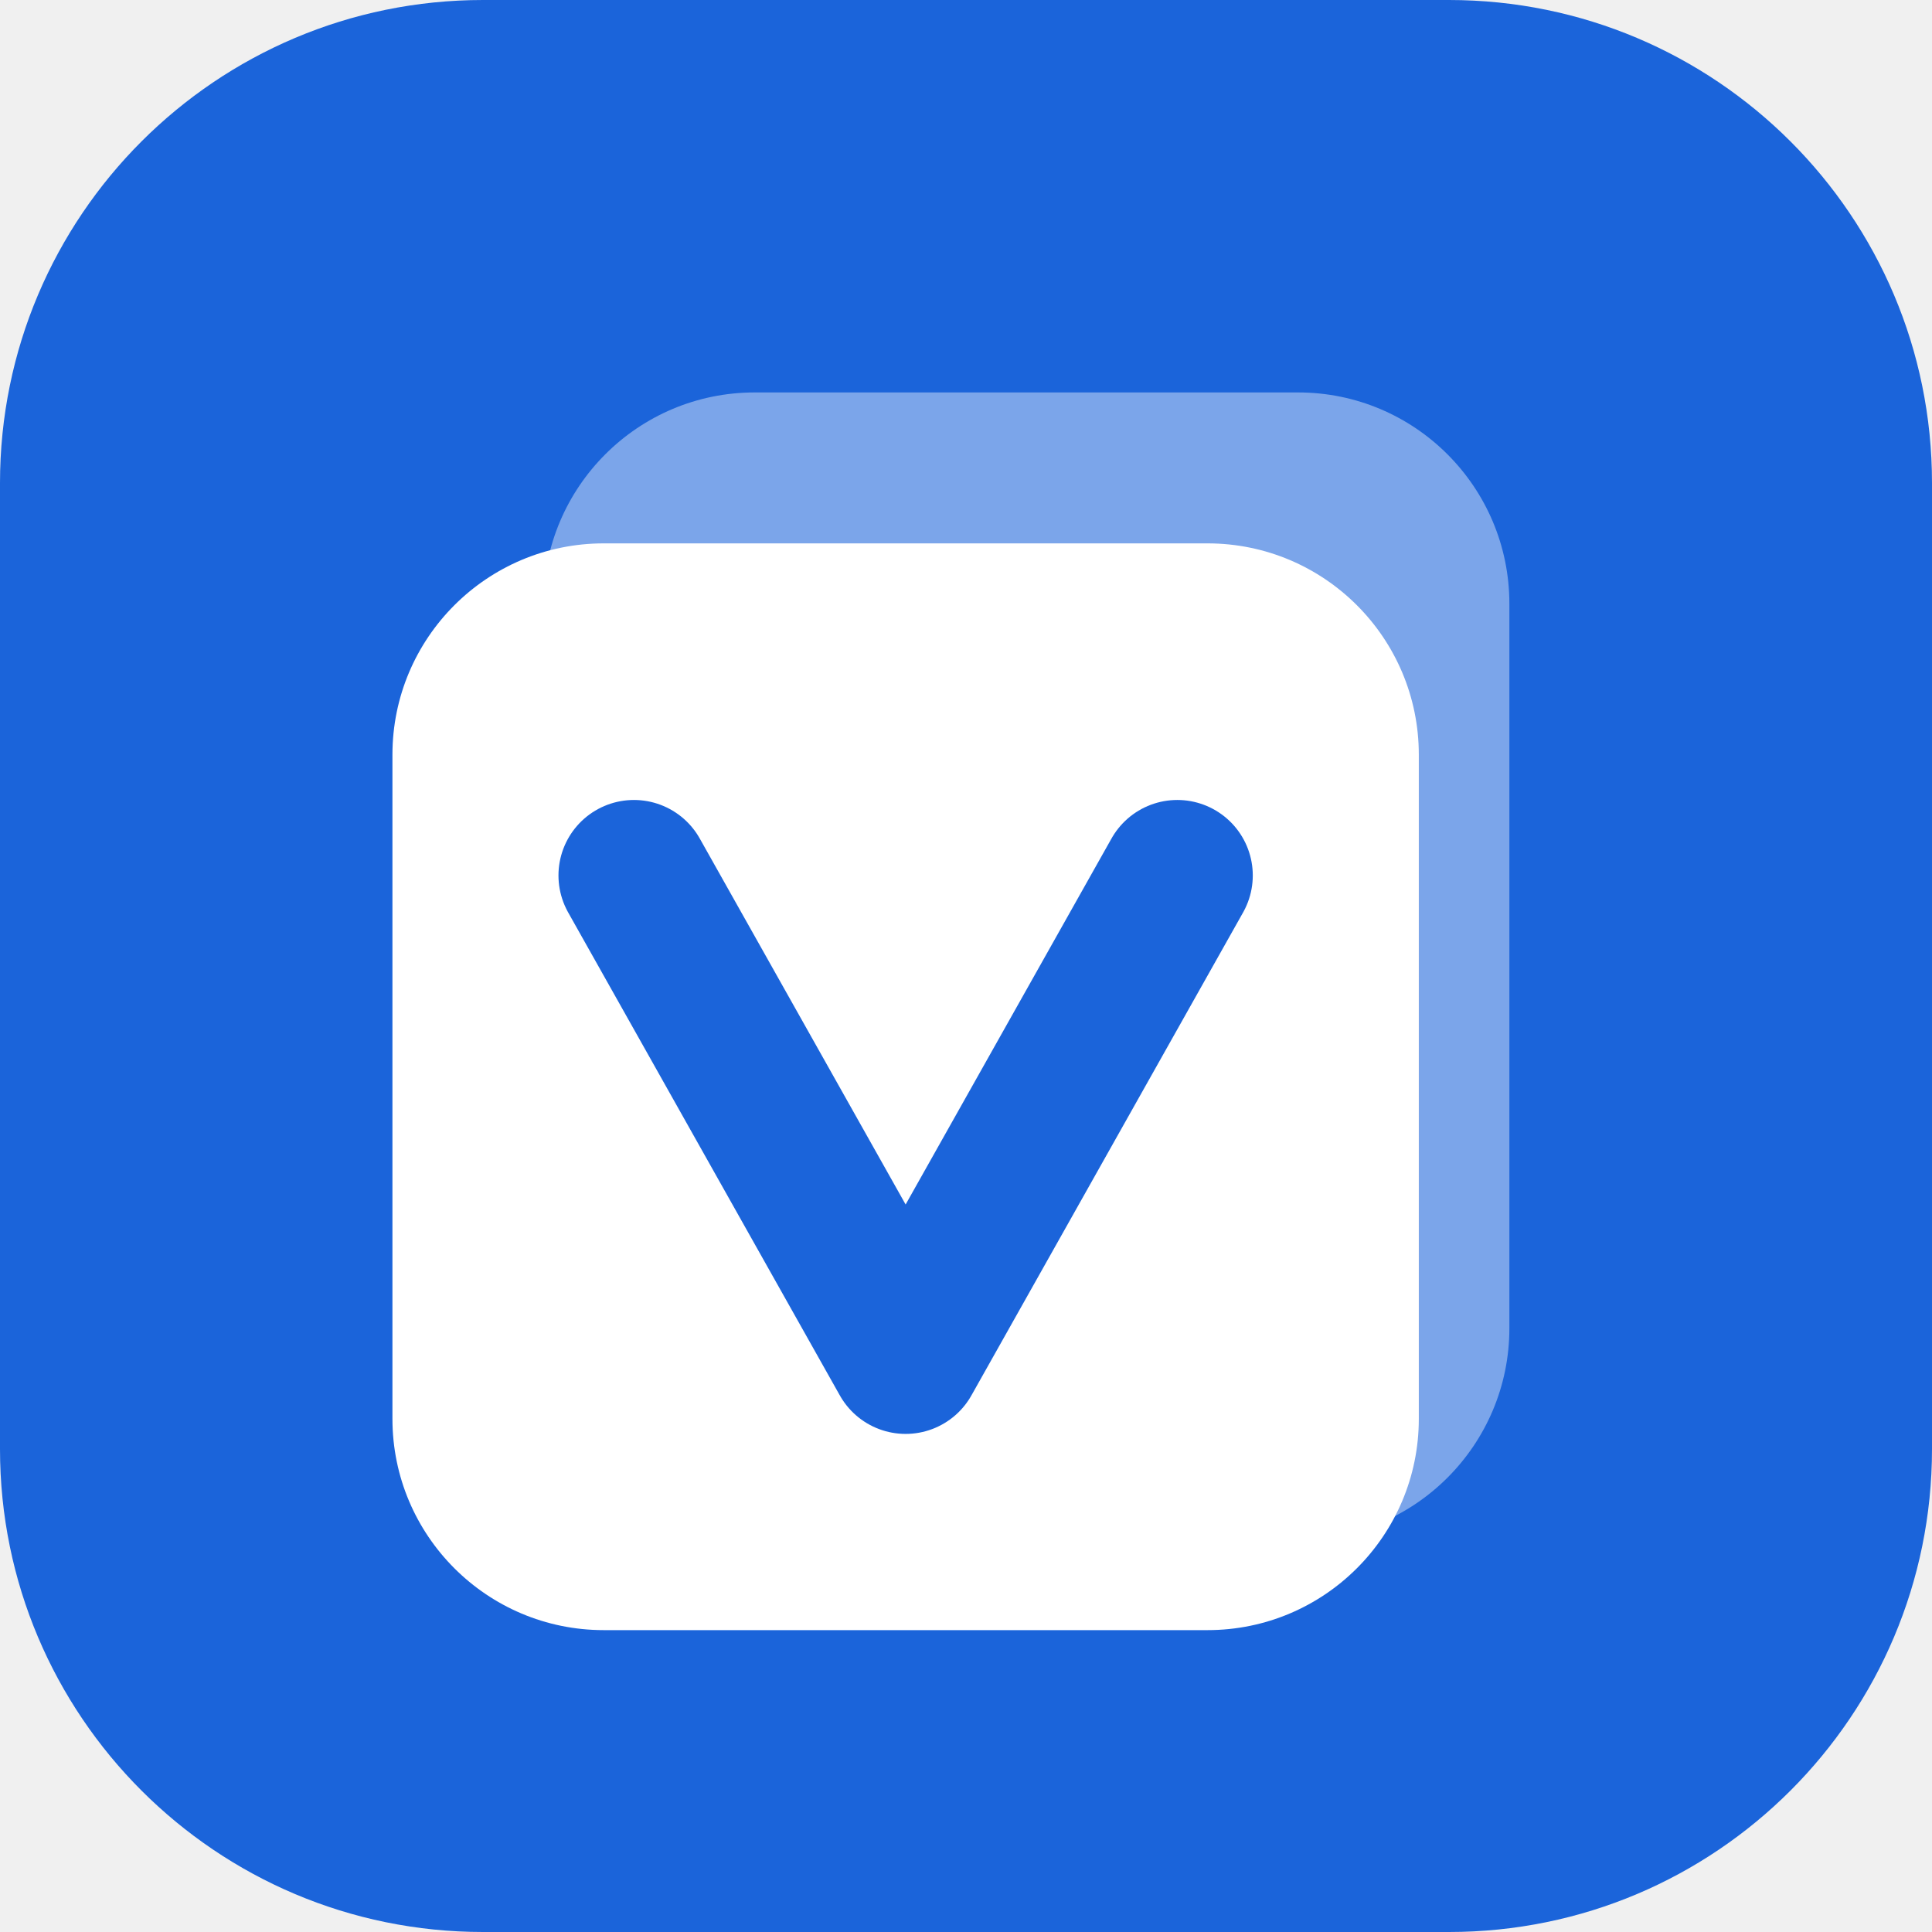
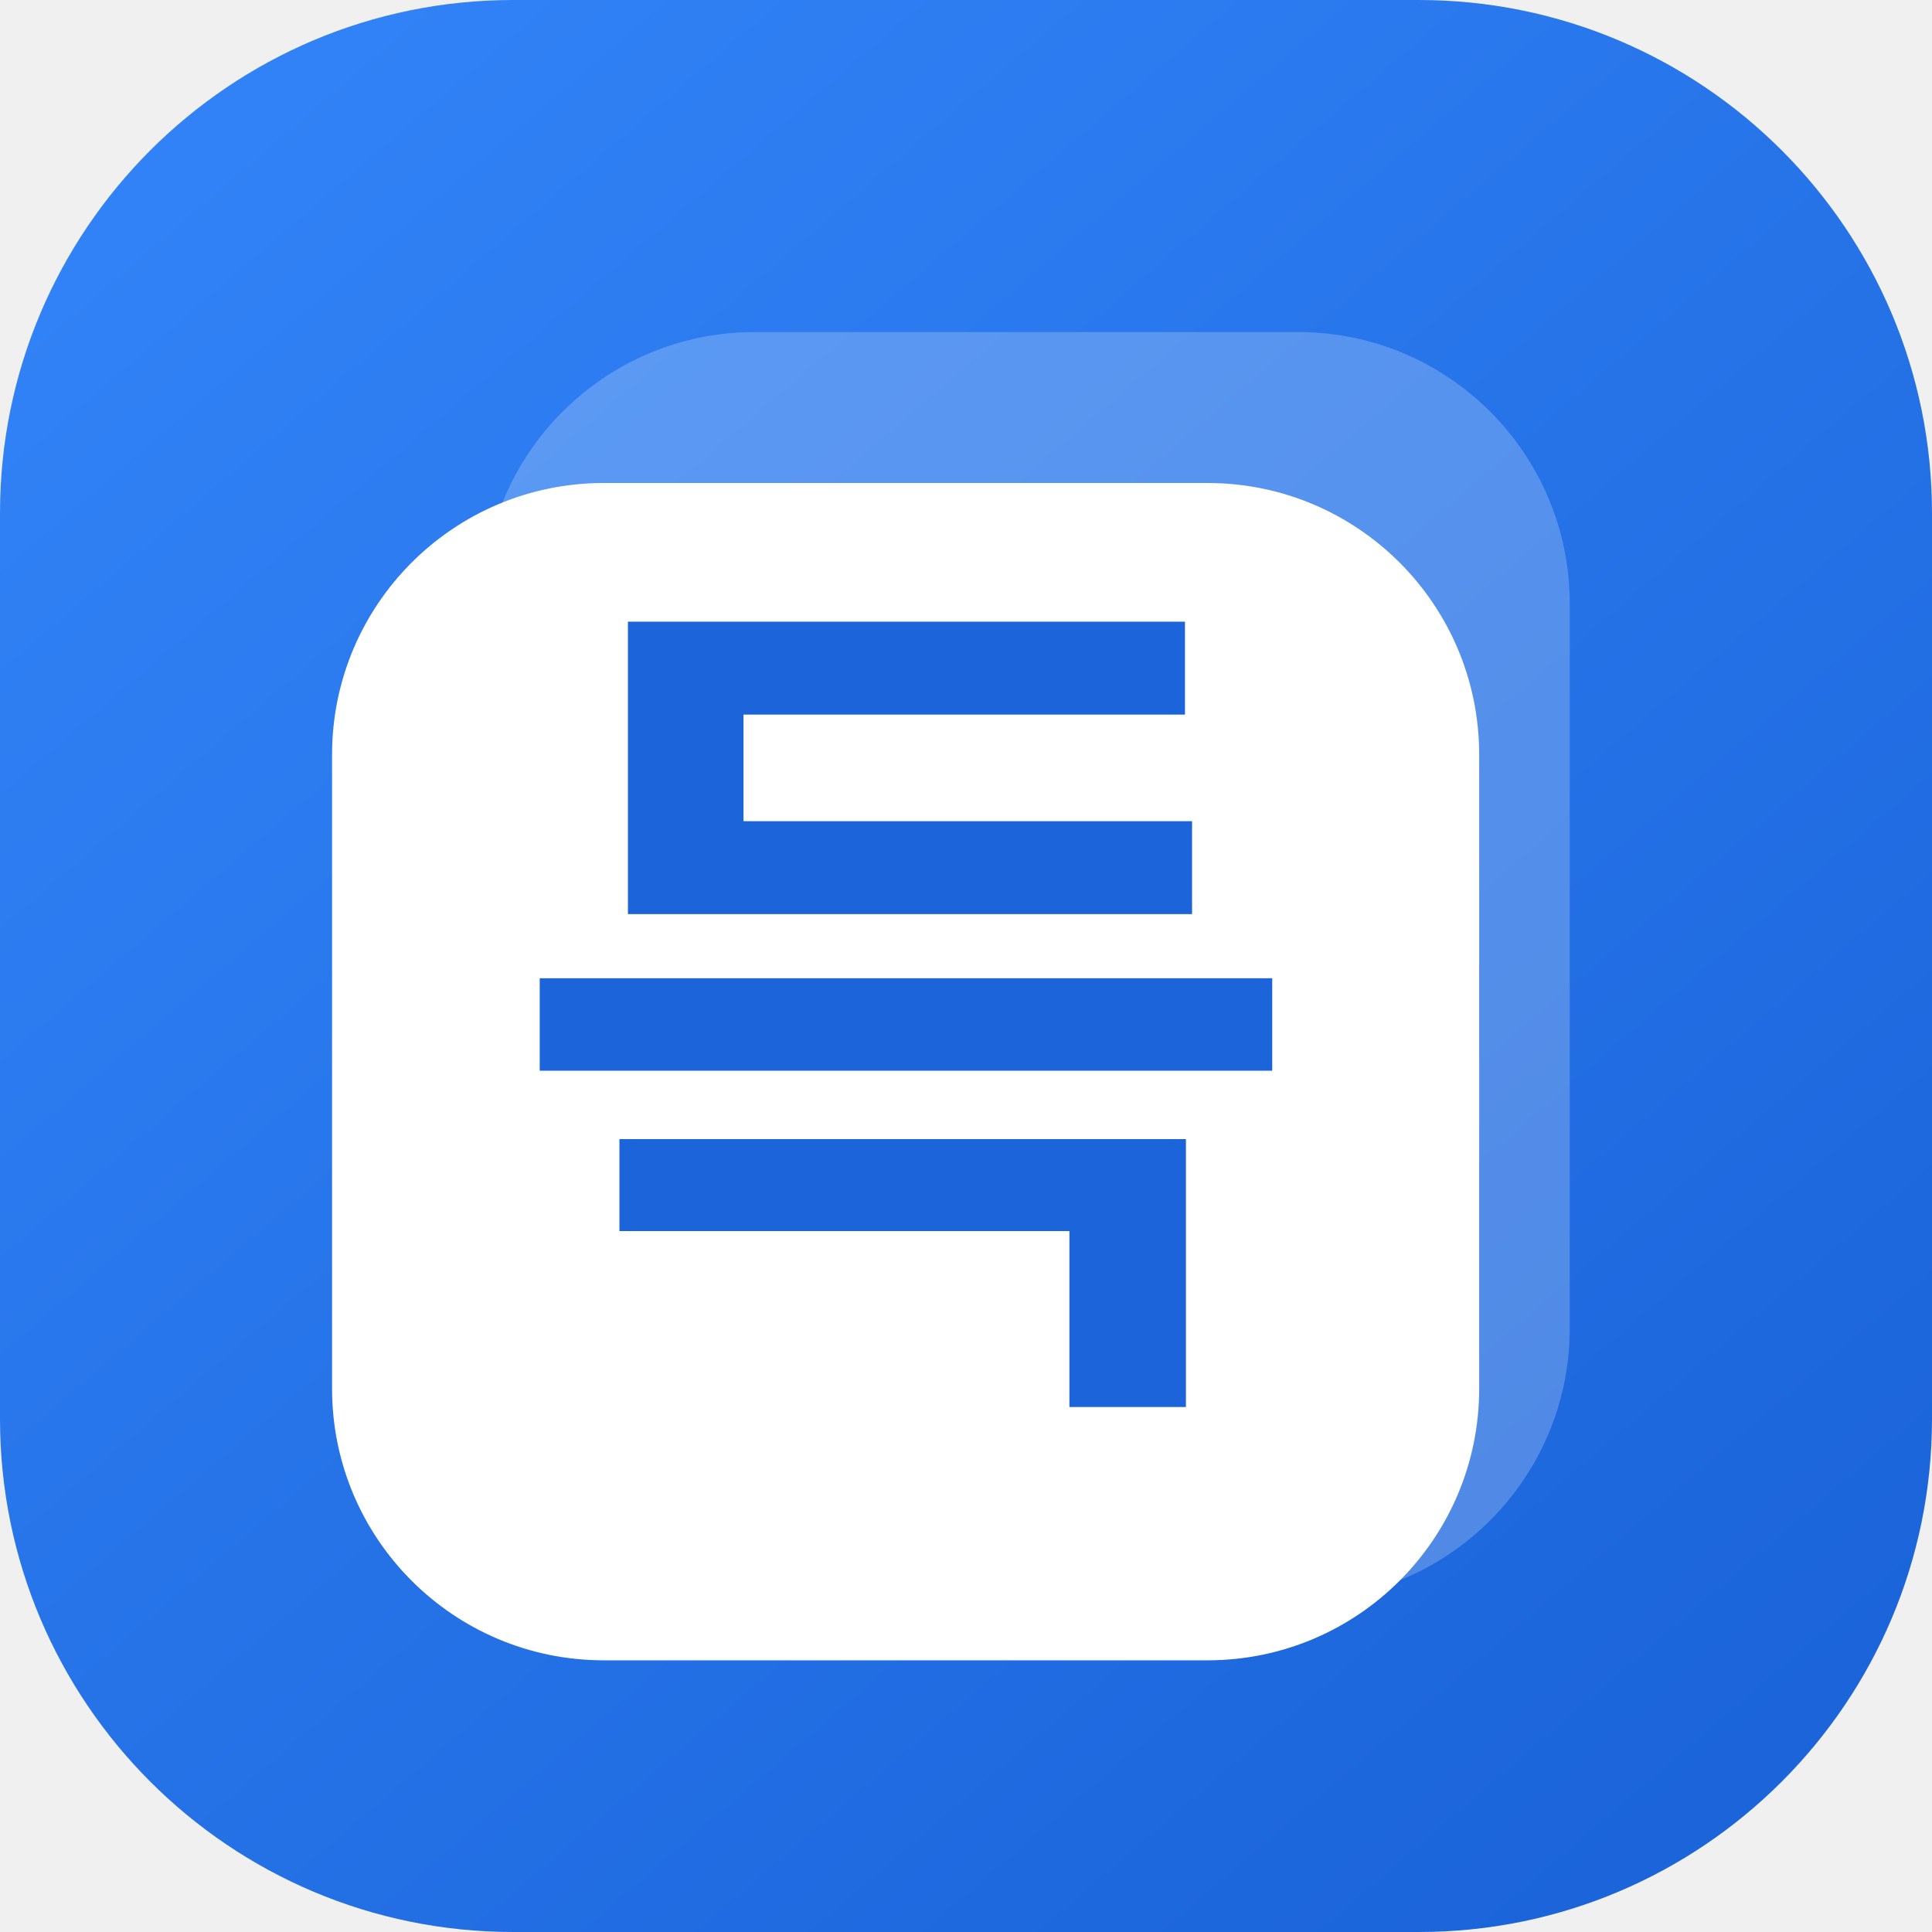
<svg xmlns="http://www.w3.org/2000/svg" viewBox="0 0 64 64" role="img" aria-labelledby="title">
-   <rect width="64" height="64" rx="16" fill="#1b64da" />
-   <rect x="18" y="13" width="32" height="38" rx="7" fill="#fff" opacity=".42" />
-   <rect x="13" y="18" width="34" height="36" rx="7" fill="#fff" />
-   <path d="M21 29l9 16 9-16" fill="none" stroke="#1b64da" stroke-width="5" stroke-linecap="round" stroke-linejoin="round" />
+   <defs>
+     <linearGradient id="blue" x1="8" y1="4" x2="56" y2="60" gradientUnits="userSpaceOnUse">
+       <stop stop-color="#3182f6" />
+       <stop offset="1" stop-color="#1b64da" />
+     </linearGradient>
+   </defs>
+   <rect width="64" height="64" rx="17" fill="url(#blue)" />
+   <rect x="16" y="11" width="36" height="42" rx="9" fill="#fff" opacity=".22" />
+   <rect x="11" y="16" width="38" height="39" rx="9" fill="#fff" />
+   <text x="30" y="44" fill="#1b64da" font-family="Pretendard, Apple SD Gothic Neo, Noto Sans KR, sans-serif" font-size="29" font-weight="900" text-anchor="middle">득</text>
</svg>
